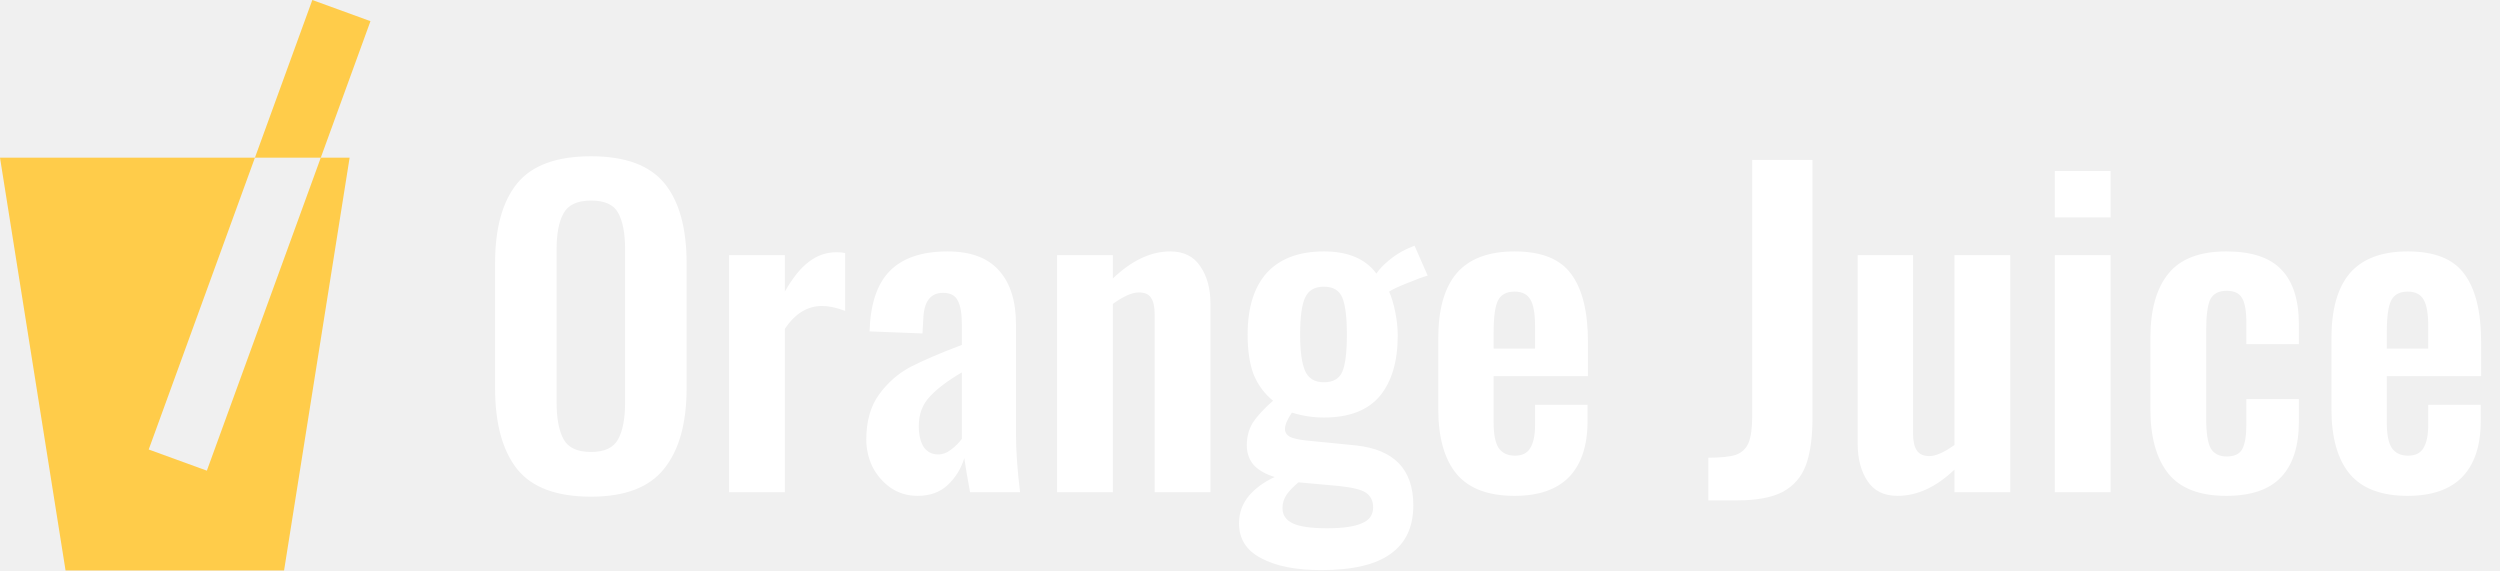
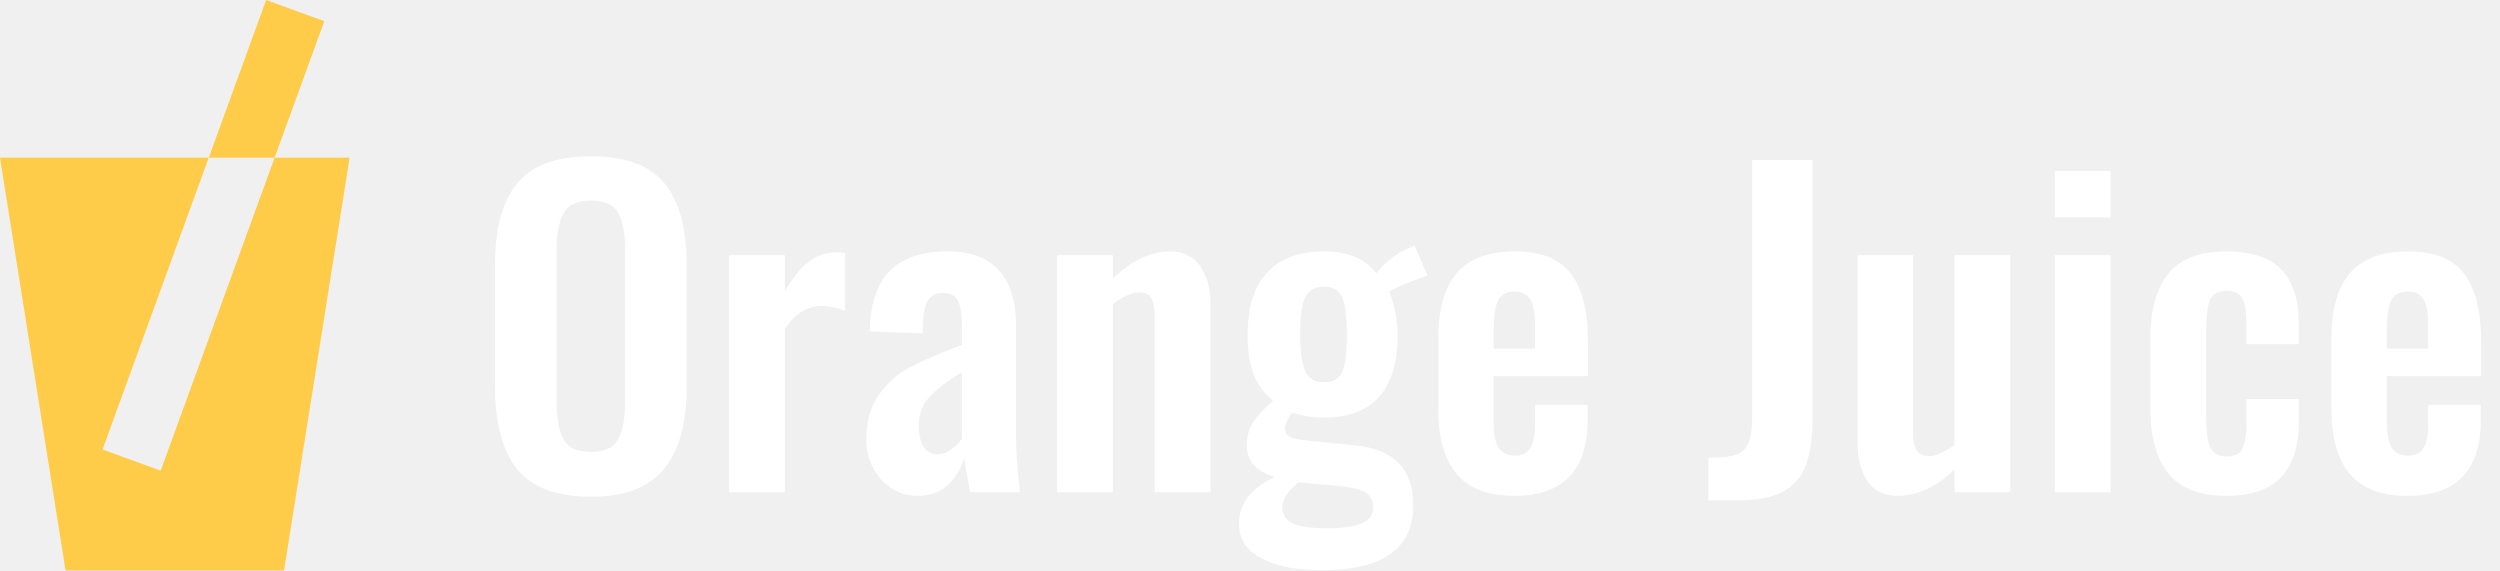
<svg xmlns="http://www.w3.org/2000/svg" width="1341" height="306" viewBox="0 0 1341 306" fill="none">
-   <path fill-rule="evenodd" clip-rule="evenodd" d="M198.717 11.352L167.527 0L136.745 84.573H0L35.163 306H152.374L187.535 84.585V84.573H172.067L198.717 11.352ZM172.067 84.573H136.745L79.769 241.114L110.959 252.466L172.067 84.573Z" fill="#FFCC4A" />
+   <path fill-rule="evenodd" clip-rule="evenodd" d="M173.949 11.352L142.759 0L111.977 84.573H0L35.163 306H152.374L187.535 84.585V84.573H147.298L173.949 11.352ZM147.298 84.573H111.977L55.001 241.114L86.19 252.466L147.298 84.573Z" fill="#FFCC4A" />
  <path d="M317.04 266.42C298.56 266.42 285.36 261.507 277.44 251.68C269.52 241.707 265.56 227.187 265.56 208.12V141.24C265.56 122.32 269.52 108.02 277.44 98.34C285.36 88.66 298.56 83.82 317.04 83.82C335.373 83.82 348.5 88.66 356.42 98.34C364.34 108.02 368.3 122.32 368.3 141.24V208.12C368.3 227.04 364.267 241.487 356.2 251.46C348.28 261.433 335.227 266.42 317.04 266.42ZM317.04 242.44C324.227 242.44 329.067 240.167 331.56 235.62C334.053 231.073 335.3 224.473 335.3 215.82V133.76C335.3 125.107 334.053 118.58 331.56 114.18C329.213 109.78 324.373 107.58 317.04 107.58C309.707 107.58 304.793 109.853 302.3 114.4C299.807 118.8 298.56 125.253 298.56 133.76V215.82C298.56 224.473 299.807 231.073 302.3 235.62C304.793 240.167 309.707 242.44 317.04 242.44ZM391.065 136.84H420.985V156.42C425.238 148.94 429.565 143.587 433.965 140.36C438.365 136.987 443.278 135.3 448.705 135.3C450.612 135.3 452.152 135.447 453.325 135.74V166.76C448.632 165 444.525 164.12 441.005 164.12C433.085 164.12 426.412 168.227 420.985 176.44V264H391.065V136.84ZM492.174 265.98C486.747 265.98 481.907 264.513 477.654 261.58C473.547 258.647 470.32 254.907 467.974 250.36C465.774 245.667 464.674 240.827 464.674 235.84C464.674 226.013 466.947 217.947 471.494 211.64C476.187 205.187 481.907 200.2 488.654 196.68C495.547 193.16 504.64 189.273 515.934 185.02V174.02C515.934 168.153 515.2 163.9 513.734 161.26C512.414 158.473 509.774 157.08 505.814 157.08C499.067 157.08 495.547 161.773 495.254 171.16L494.814 178.86L466.434 177.76C466.874 163.093 470.467 152.313 477.214 145.42C484.107 138.38 494.447 134.86 508.234 134.86C520.7 134.86 529.94 138.307 535.954 145.2C541.967 151.947 544.974 161.553 544.974 174.02V232.76C544.974 241.853 545.707 252.267 547.174 264H520.334C518.867 256.08 517.84 249.993 517.254 245.74C515.494 251.46 512.487 256.3 508.234 260.26C504.127 264.073 498.774 265.98 492.174 265.98ZM503.174 243.76C505.667 243.76 508.014 242.88 510.214 241.12C512.56 239.36 514.467 237.453 515.934 235.4V199.76C508.16 204.307 502.367 208.707 498.554 212.96C494.74 217.067 492.834 222.273 492.834 228.58C492.834 233.273 493.714 237.013 495.474 239.8C497.38 242.44 499.947 243.76 503.174 243.76ZM567.006 136.84H596.926V149.38C607.046 139.7 617.313 134.86 627.726 134.86C634.913 134.86 640.266 137.5 643.786 142.78C647.453 148.06 649.286 154.733 649.286 162.8V264H619.366V168.74C619.366 164.633 618.706 161.627 617.386 159.72C616.213 157.813 614.013 156.86 610.786 156.86C607.266 156.86 602.646 158.913 596.926 163.02V264H567.006V136.84ZM708.606 305.8C695.112 305.8 684.406 303.673 676.486 299.42C668.566 295.313 664.606 289.08 664.606 280.72C664.606 275.147 666.366 270.233 669.886 265.98C673.406 261.873 678.026 258.5 683.746 255.86C678.906 254.393 675.166 252.267 672.526 249.48C670.032 246.547 668.786 243.027 668.786 238.92C668.786 234.227 669.886 230.12 672.086 226.6C674.432 223.08 678.026 219.193 682.866 214.94C678.319 211.273 674.872 206.653 672.526 201.08C670.326 195.36 669.226 188.173 669.226 179.52C669.226 165 672.672 153.927 679.566 146.3C686.606 138.673 696.799 134.86 710.146 134.86C723.052 134.86 732.439 138.82 738.306 146.74C739.626 144.687 741.752 142.413 744.686 139.92C747.619 137.427 750.919 135.3 754.586 133.54L758.766 131.78L765.806 147.84C763.166 148.573 759.572 149.893 755.026 151.8C750.479 153.56 747.179 155.1 745.126 156.42C746.446 159.353 747.546 163.02 748.426 167.42C749.306 171.82 749.746 176 749.746 179.96C749.746 193.893 746.519 204.747 740.066 212.52C733.612 220.147 723.639 223.96 710.146 223.96C704.279 223.96 698.559 223.08 692.986 221.32C690.492 224.987 689.246 227.92 689.246 230.12C689.246 231.88 690.126 233.273 691.886 234.3C693.646 235.18 696.579 235.84 700.686 236.28L727.306 238.92C747.839 241.12 758.106 251.827 758.106 271.04C758.106 282.627 754.072 291.28 746.006 297C738.086 302.867 725.619 305.8 708.606 305.8ZM710.146 205.04C715.132 205.04 718.432 203.133 720.046 199.32C721.659 195.507 722.466 188.907 722.466 179.52C722.466 170.28 721.659 163.68 720.046 159.72C718.432 155.76 715.132 153.78 710.146 153.78C705.159 153.78 701.786 155.76 700.026 159.72C698.266 163.533 697.386 170.133 697.386 179.52C697.386 188.32 698.266 194.773 700.026 198.88C701.786 202.987 705.159 205.04 710.146 205.04ZM711.906 283.36C720.266 283.36 726.426 282.48 730.386 280.72C734.492 279.107 736.546 276.247 736.546 272.14C736.546 268.62 735.226 265.98 732.586 264.22C730.092 262.607 725.326 261.433 718.286 260.7L696.506 258.72C693.719 261.067 691.592 263.267 690.126 265.32C688.659 267.52 687.926 269.94 687.926 272.58C687.926 276.247 689.759 278.96 693.426 280.72C697.092 282.48 703.252 283.36 711.906 283.36ZM812.401 265.98C798.321 265.98 787.981 262.093 781.381 254.32C774.781 246.4 771.481 234.74 771.481 219.34V181.5C771.481 165.953 774.781 154.293 781.381 146.52C788.128 138.747 798.468 134.86 812.401 134.86C826.774 134.86 836.894 138.893 842.761 146.96C848.774 155.027 851.781 167.2 851.781 183.48V201.74H801.181V226.82C801.181 232.98 802.061 237.453 803.821 240.24C805.728 243.027 808.661 244.42 812.621 244.42C816.434 244.42 819.148 243.1 820.761 240.46C822.521 237.673 823.401 233.493 823.401 227.92V217.14H851.561V225.94C851.561 238.993 848.261 248.967 841.661 255.86C835.061 262.607 825.308 265.98 812.401 265.98ZM823.401 187V174.9C823.401 168.3 822.594 163.607 820.981 160.82C819.368 157.887 816.508 156.42 812.401 156.42C808.148 156.42 805.214 157.96 803.601 161.04C801.988 164.12 801.181 169.84 801.181 178.2V187H823.401ZM916.341 245.52C922.941 245.52 927.854 245.007 931.081 243.98C934.307 242.807 936.581 240.68 937.901 237.6C939.221 234.373 939.881 229.607 939.881 223.3V85.8H972.221V224.18C972.221 234.593 971.047 243.027 968.701 249.48C966.354 255.787 962.247 260.553 956.381 263.78C950.514 266.86 942.374 268.4 931.961 268.4H916.341V245.52ZM1017.8 265.98C1010.61 265.98 1005.26 263.34 1001.74 258.06C998.218 252.78 996.458 246.107 996.458 238.04V136.84H1026.16V232.54C1026.16 236.5 1026.82 239.507 1028.14 241.56C1029.46 243.613 1031.73 244.64 1034.96 244.64C1038.33 244.64 1042.81 242.66 1048.38 238.7V136.84H1078.3V264H1048.38V251.9C1038.55 261.287 1028.36 265.98 1017.8 265.98ZM1102.2 91.74H1132.12V116.6H1102.2V91.74ZM1102.2 136.84H1132.12V264H1102.2V136.84ZM1194.17 265.98C1179.95 265.98 1169.61 262.02 1163.15 254.1C1156.7 246.033 1153.47 234.52 1153.47 219.56V181.28C1153.47 166.173 1156.7 154.66 1163.15 146.74C1169.61 138.82 1179.95 134.86 1194.17 134.86C1207.67 134.86 1217.49 138.087 1223.65 144.54C1229.96 150.993 1233.11 160.82 1233.11 174.02V184.58H1204.95V173.36C1204.95 166.76 1204.15 162.213 1202.53 159.72C1201.07 157.227 1198.35 155.98 1194.39 155.98C1190.14 155.98 1187.21 157.52 1185.59 160.6C1184.13 163.68 1183.39 169.327 1183.39 177.54V224.18C1183.39 232.1 1184.2 237.527 1185.81 240.46C1187.57 243.393 1190.43 244.86 1194.39 244.86C1198.5 244.86 1201.29 243.54 1202.75 240.9C1204.22 238.113 1204.95 233.713 1204.95 227.7V214.06H1233.11V226.16C1233.11 239.213 1229.96 249.113 1223.65 255.86C1217.35 262.607 1207.52 265.98 1194.17 265.98ZM1291.5 265.98C1277.42 265.98 1267.08 262.093 1260.48 254.32C1253.88 246.4 1250.58 234.74 1250.58 219.34V181.5C1250.58 165.953 1253.88 154.293 1260.48 146.52C1267.23 138.747 1277.57 134.86 1291.5 134.86C1305.88 134.86 1316 138.893 1321.86 146.96C1327.88 155.027 1330.88 167.2 1330.88 183.48V201.74H1280.28V226.82C1280.28 232.98 1281.16 237.453 1282.92 240.24C1284.83 243.027 1287.76 244.42 1291.72 244.42C1295.54 244.42 1298.25 243.1 1299.86 240.46C1301.62 237.673 1302.5 233.493 1302.5 227.92V217.14H1330.66V225.94C1330.66 238.993 1327.36 248.967 1320.76 255.86C1314.16 262.607 1304.41 265.98 1291.5 265.98ZM1302.5 187V174.9C1302.5 168.3 1301.7 163.607 1300.08 160.82C1298.47 157.887 1295.61 156.42 1291.5 156.42C1287.25 156.42 1284.32 157.96 1282.7 161.04C1281.09 164.12 1280.28 169.84 1280.28 178.2V187H1302.5Z" fill="white" />
</svg>
